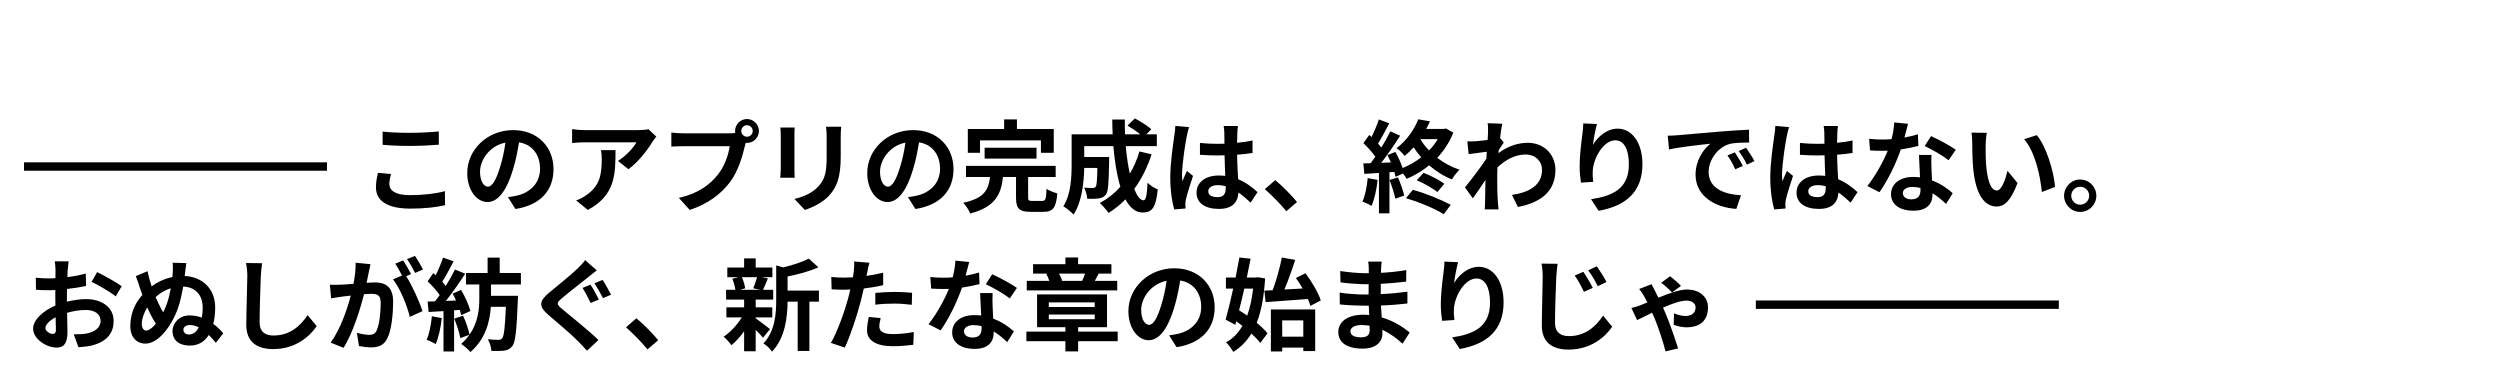
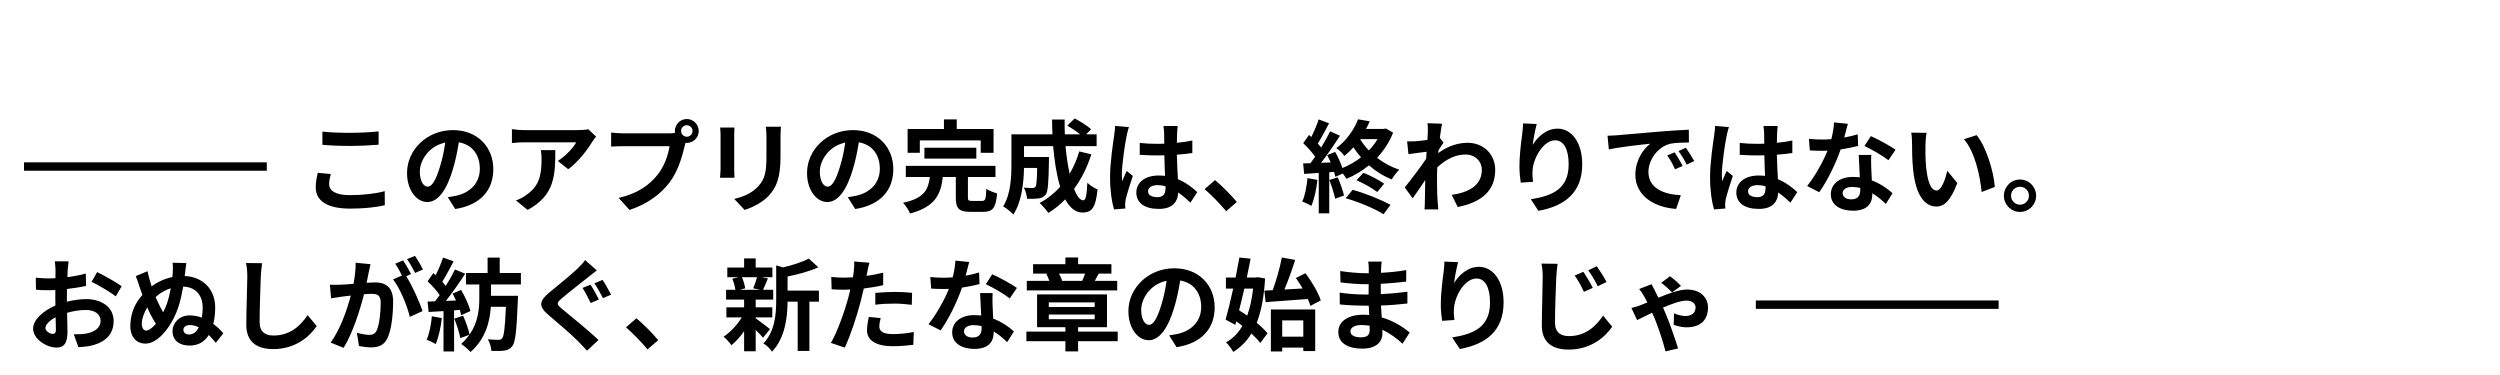
<svg xmlns="http://www.w3.org/2000/svg" width="800" height="120" role="img">
  <style>
    @media (prefers-color-scheme: dark) { .fg { fill: #f8f8f8; } }
    @media (prefers-color-scheme: light) { .fg { fill: #111; } }
  </style>
  <text x="8" y="46%" dominant-baseline="middle" text-anchor="start" font-family="Segoe UI, sans-serif" font-size="32" font-weight="600" class="fg">
-     <tspan x="8" dy="0" textLength="784" lengthAdjust="spacingAndGlyphs">───── このアプリの完成は、終わりではない。 　　　　　</tspan>
-     <tspan x="8" dy="1.35em" textLength="784" lengthAdjust="spacingAndGlyphs">　　　　　 おぬしが紡ぐ、新たな章の始まりじゃ ─────</tspan>
+     <tspan x="8" dy="0" textLength="784" lengthAdjust="spacingAndGlyphs">──── このアプリの完成は、終わりではない。 　　　　　</tspan>
+     <tspan x="8" dy="1.35em" textLength="784" lengthAdjust="spacingAndGlyphs">　　　　　 おぬしが紡ぐ、新たな章の始まりじゃ ────</tspan>
  </text>
</svg>
